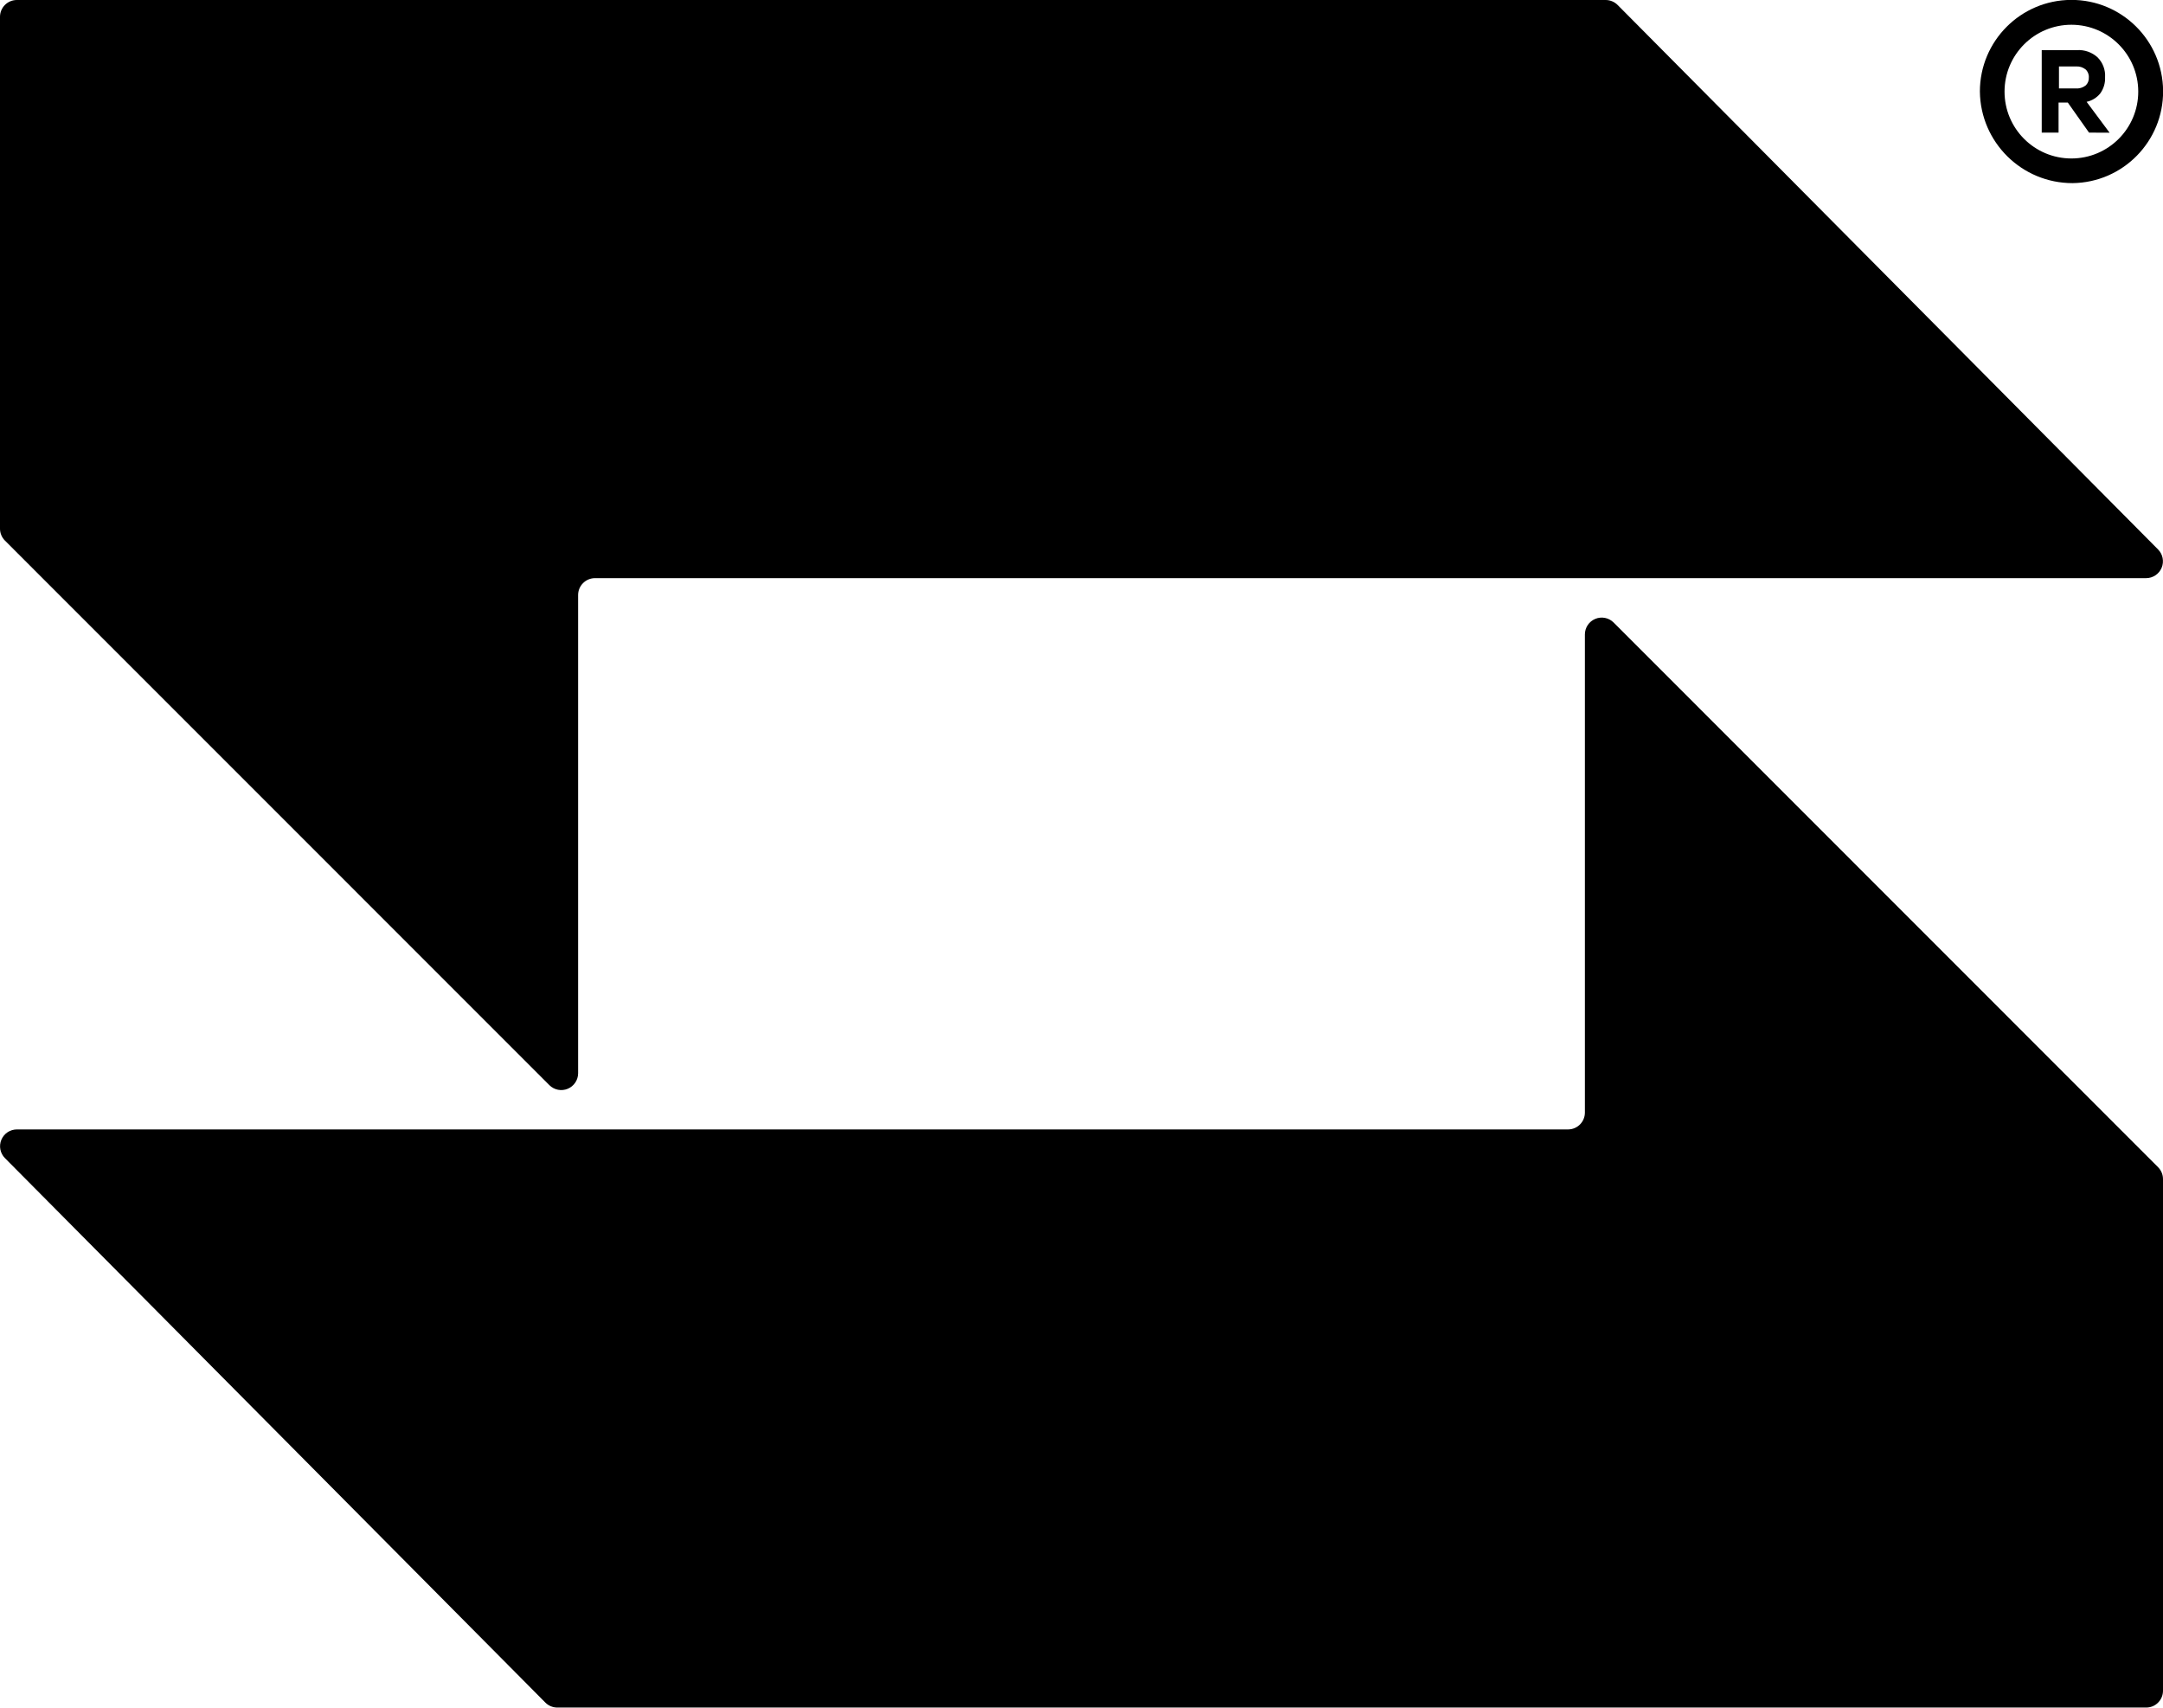
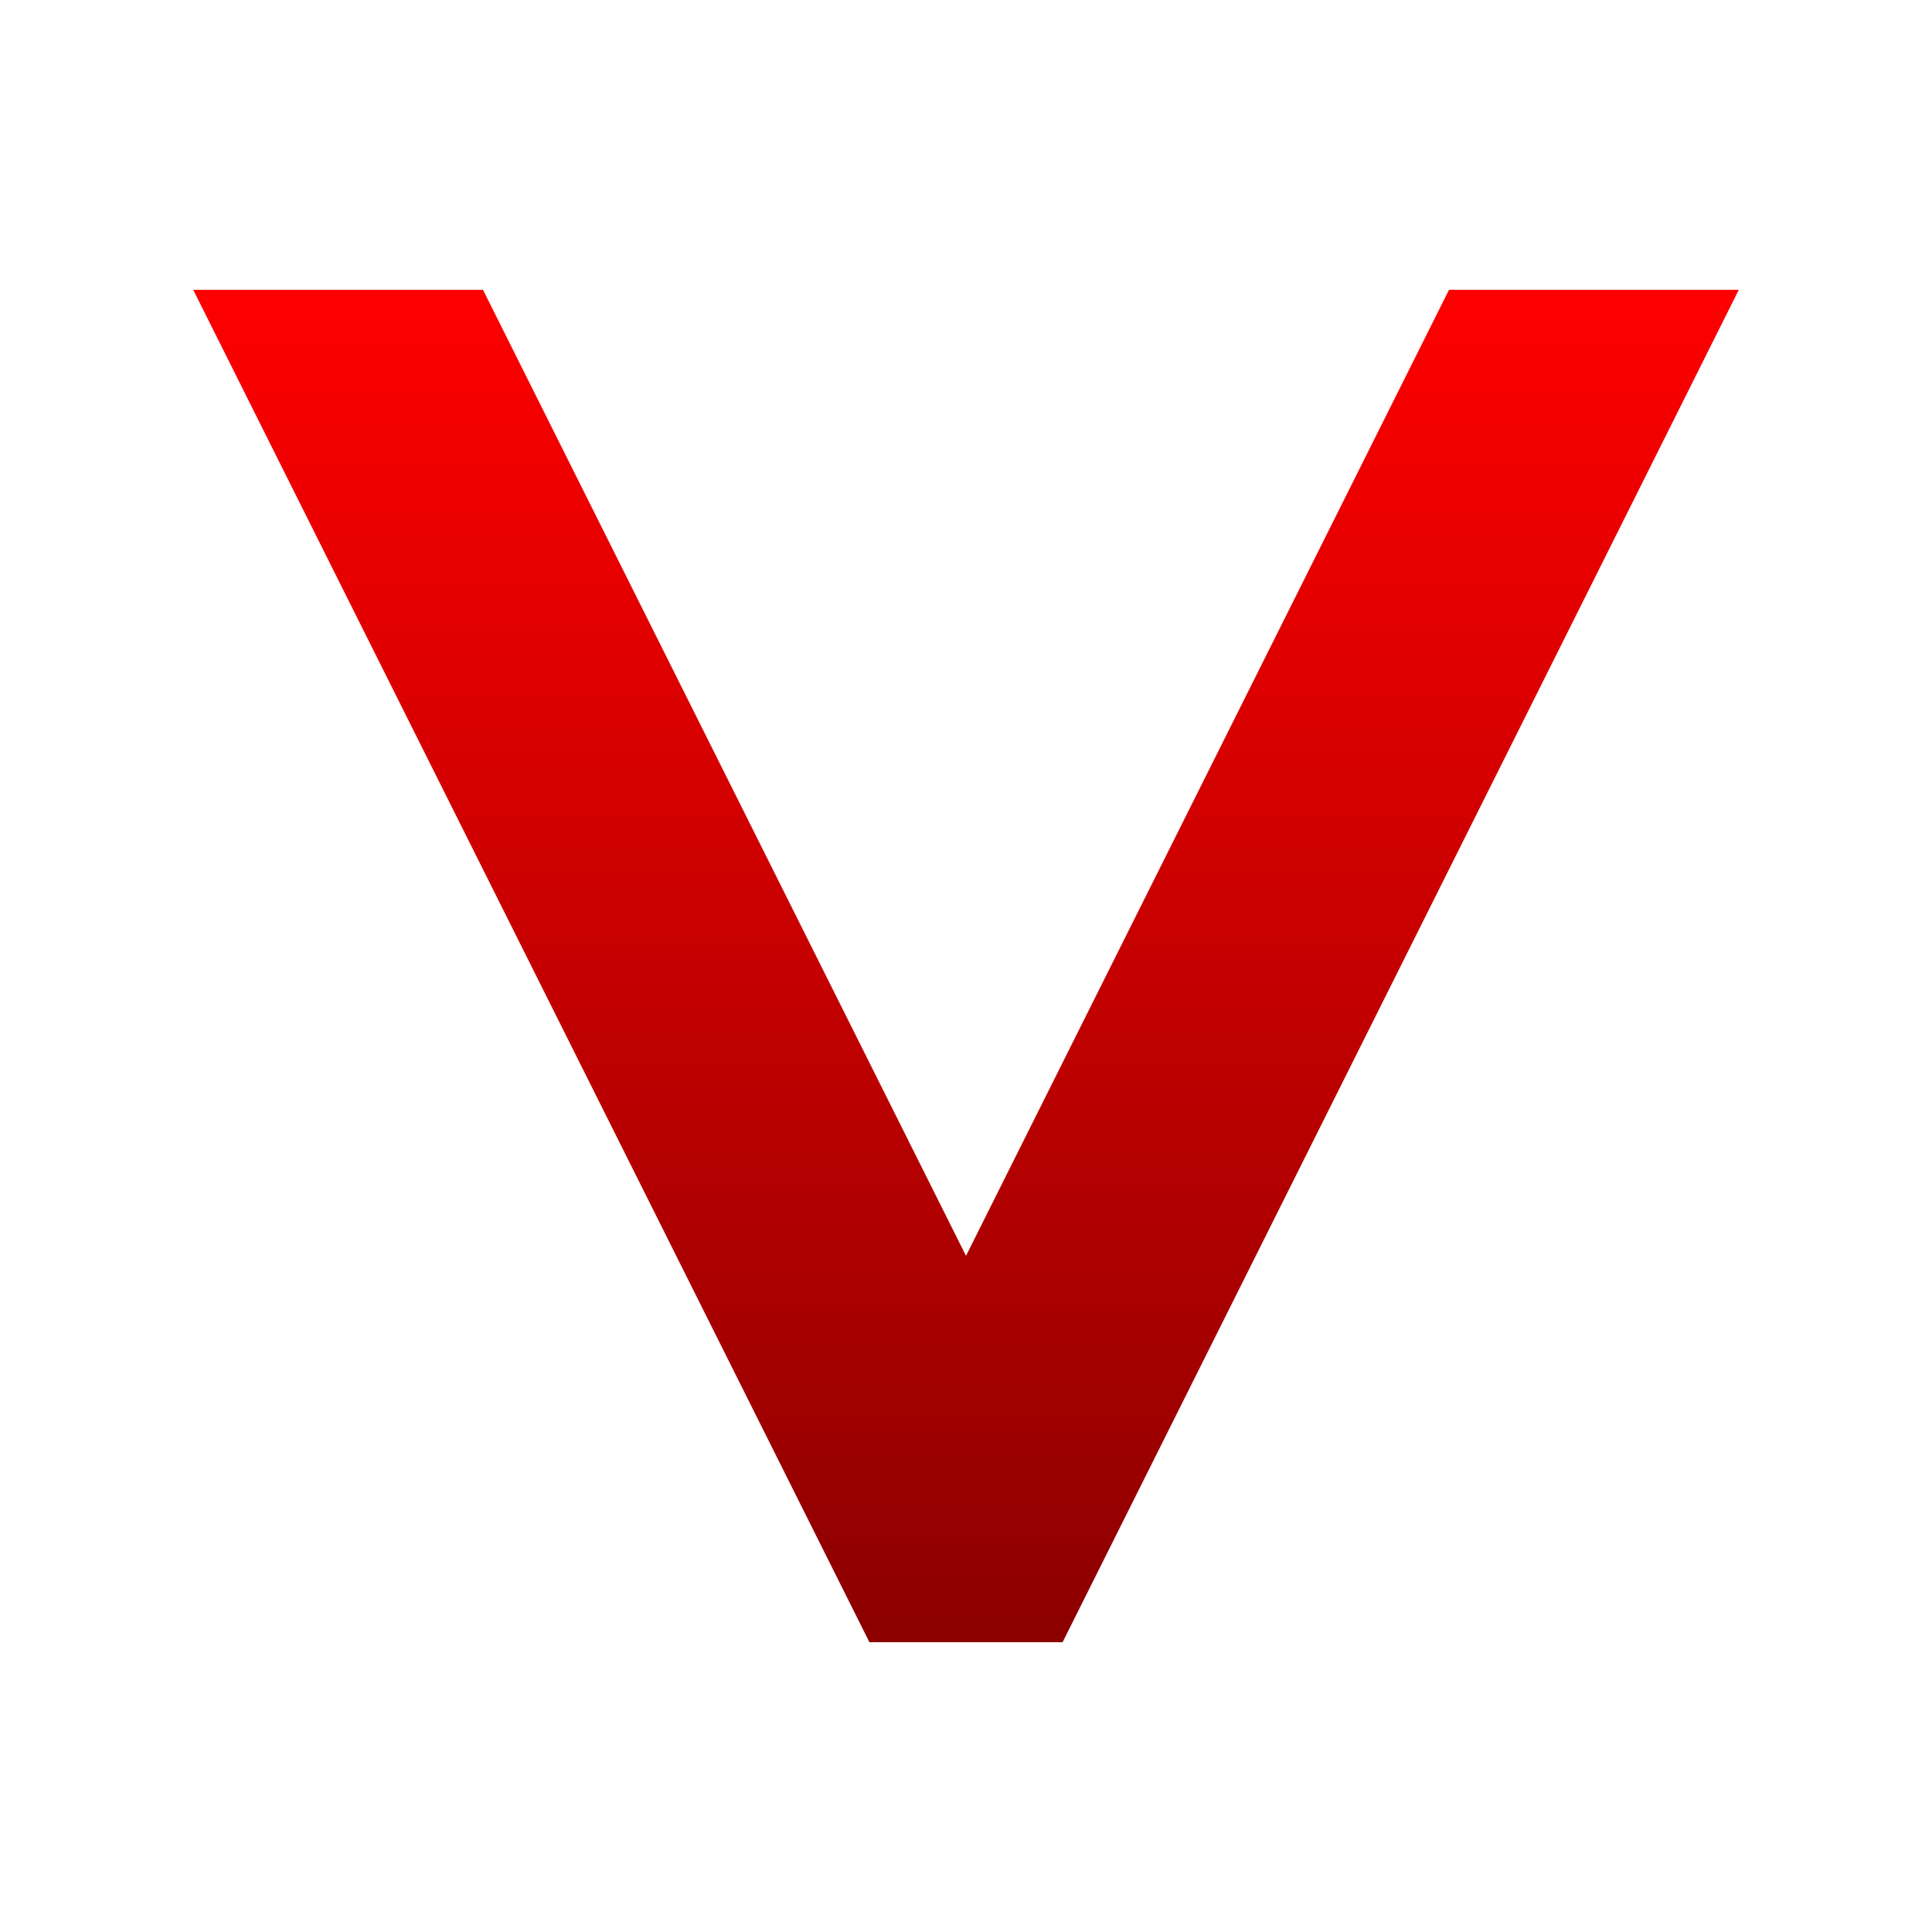
- <svg xmlns="http://www.w3.org/2000/svg" viewBox="0 0 215.81 170.38">
-   <g id="Layer_2" data-name="Layer 2">
-     <g id="Layer_1-2" data-name="Layer 1">
-       <path d="M57.68,107.08V59.36a1.69,1.69,0,0,1,1.68-1.68H214.13a1.68,1.68,0,0,0,1.19-2.86L161.4.5a1.69,1.69,0,0,0-1.19-.5H1.68A1.68,1.68,0,0,0,0,1.68V52.75a1.68,1.68,0,0,0,.49,1.18l54.33,54.34A1.68,1.68,0,0,0,57.68,107.08Z" />
-       <path d="M215.32,116.45,161,62.11a1.68,1.68,0,0,0-2.87,1.19V111a1.68,1.68,0,0,1-1.67,1.68H1.68a1.68,1.68,0,0,0-1.19,2.86l53.92,54.32a1.69,1.69,0,0,0,1.19.5H214.13a1.68,1.68,0,0,0,1.68-1.68V117.63A1.68,1.68,0,0,0,215.32,116.45Z" />
-       <path d="M208.43,13.23l-2.12-3h-.92v3h-1.68V5h3.52a2.8,2.8,0,0,1,2.05.72,2.58,2.58,0,0,1,.75,2,2.54,2.54,0,0,1-.48,1.6,2.41,2.41,0,0,1-1.36.84l2.29,3.08Zm-3-6.6V8.82h1.66a1.41,1.41,0,0,0,1-.29,1,1,0,0,0,.32-.8,1,1,0,0,0-.33-.81,1.38,1.38,0,0,0-.95-.29Z" />
-       <path d="M206.78,18.27a9.24,9.24,0,0,1-9.24-9.14,9.14,9.14,0,1,1,9.24,9.14Zm-.1-15.8a6.67,6.67,0,1,0,6.66,6.66A6.67,6.67,0,0,0,206.68,2.47Z" />
-     </g>
-   </g>
+ <svg xmlns="http://www.w3.org/2000/svg" viewBox="0 0 100 100">
+   <defs>
+     <linearGradient id="grad-red" x1="0%" y1="0%" x2="0%" y2="100%">
+       <stop offset="0%" style="stop-color:#ff0000;stop-opacity:1" />
+       <stop offset="100%" style="stop-color:#8b0000;stop-opacity:1" />
+     </linearGradient>
+   </defs>
+   <path d="M10 15 L45 85 L55 85 L90 15 L75 15 L50 65 L25 15 Z" fill="url(#grad-red)" />
</svg>
